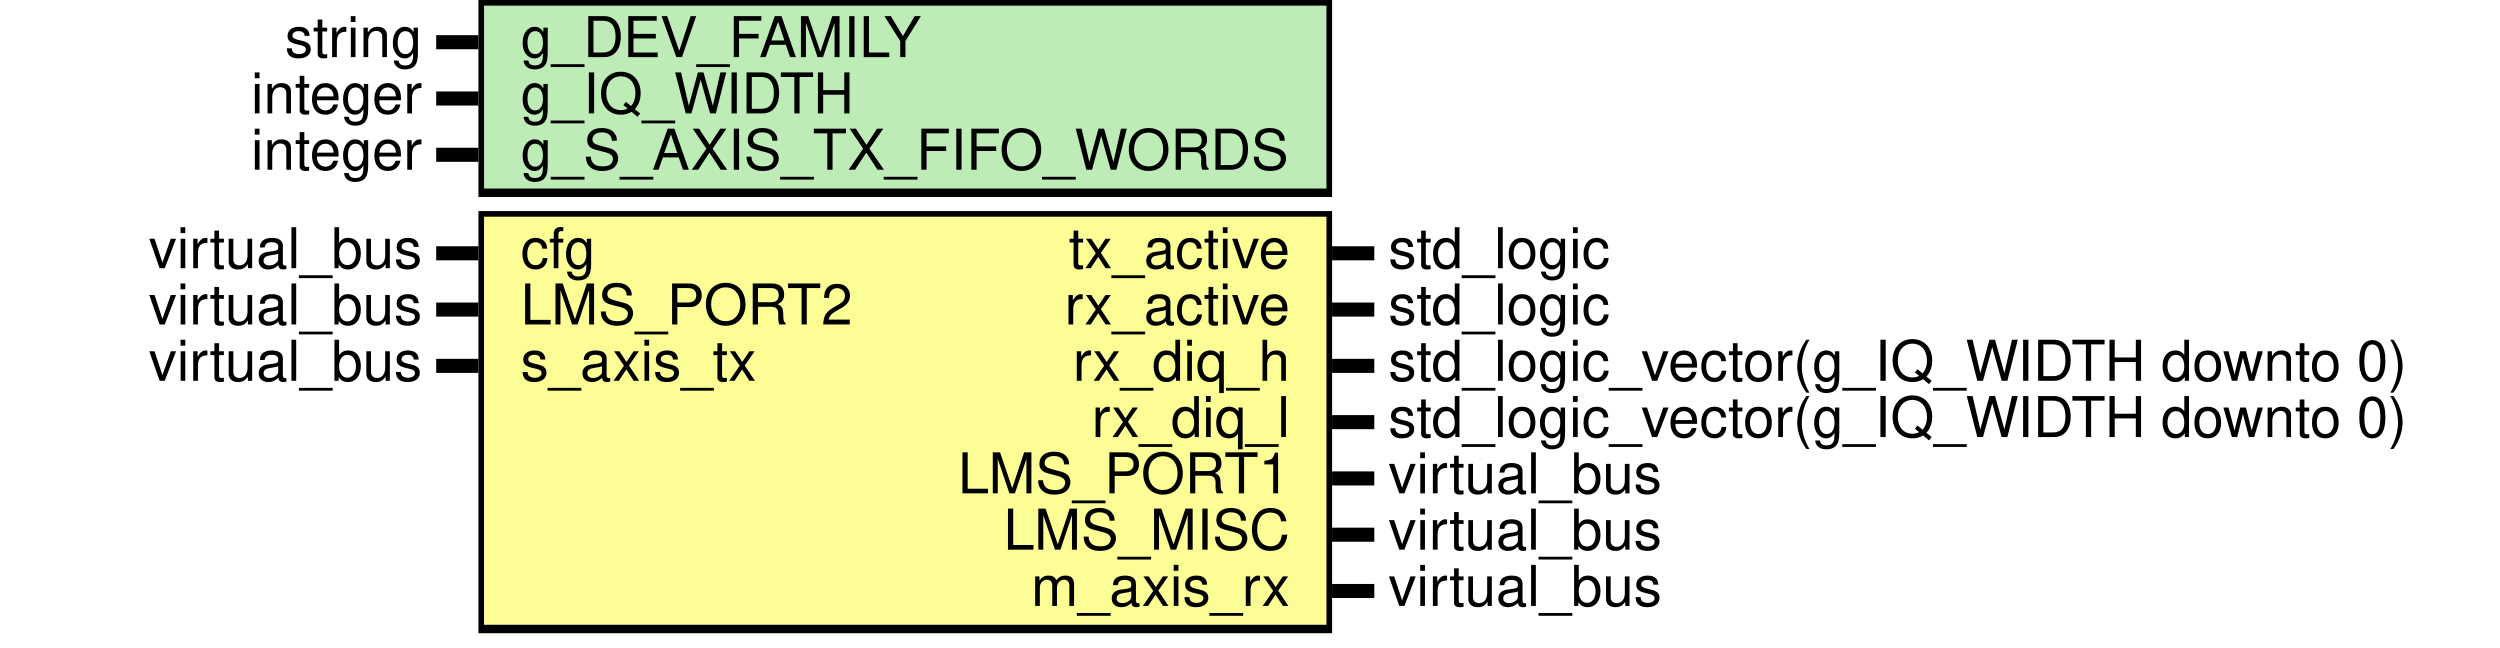
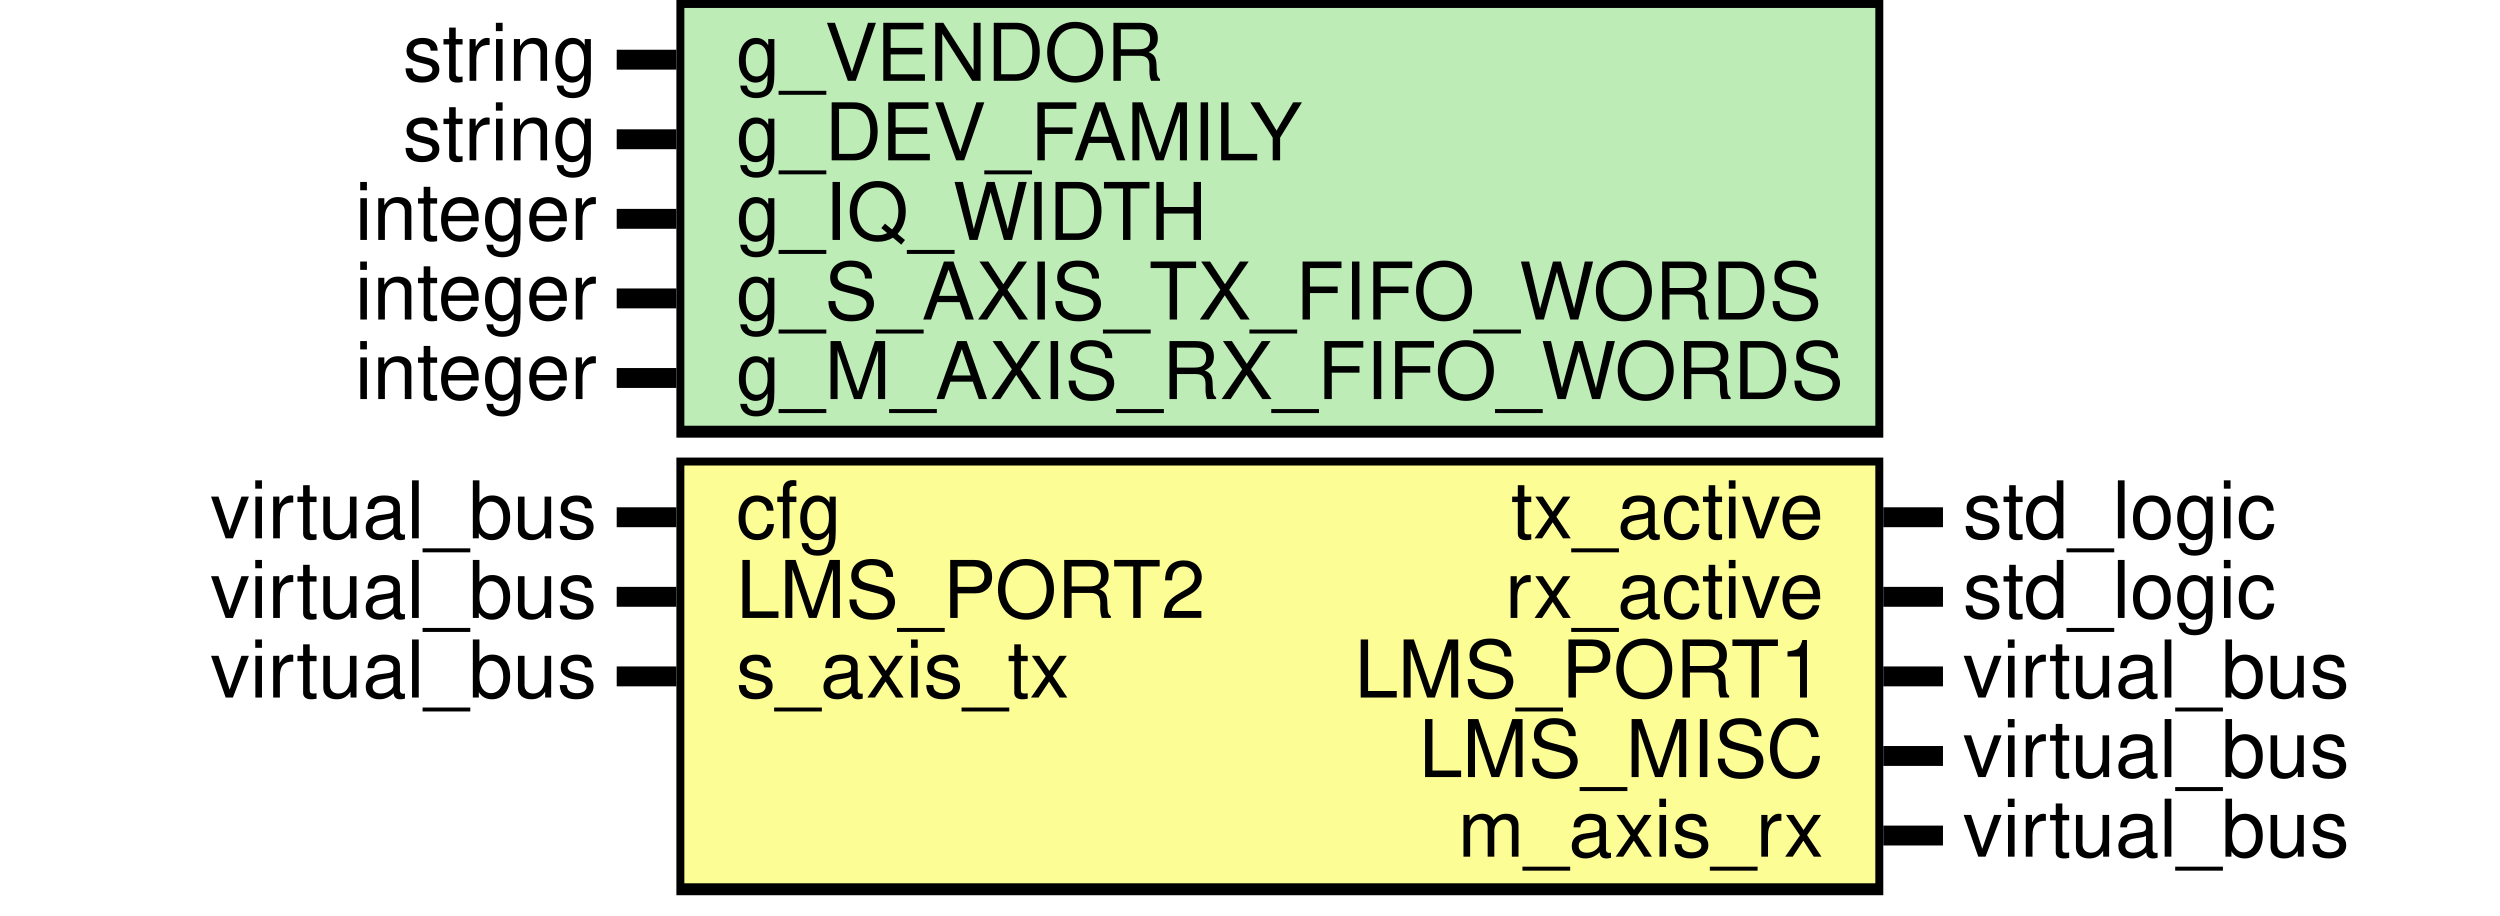
- <svg xmlns="http://www.w3.org/2000/svg" xmlns:ns1="http://svgjs.com/svgjs" version="1.1" viewBox="0 0 888.333 230">
+ <svg xmlns="http://www.w3.org/2000/svg" xmlns:ns1="http://svgjs.com/svgjs" version="1.1" viewBox="0 0 628.333 230">
  <svg id="SvgjsSvg1002" width="2" height="0" focusable="false" style="overflow:hidden;top:-100%;left:-100%;position:absolute;opacity:0">
    <polyline id="SvgjsPolyline1003" points="155,0 170,0" />
    <path id="SvgjsPath1004" d="M0 0 " />
  </svg>
-   <rect id="SvgjsRect1006" width="303.333" height="70" fill="black" x="170" y="0" />
-   <rect id="SvgjsRect1007" width="299.333" height="65" fill="#bdecb6" x="172" y="2" />
+   <rect id="SvgjsRect1006" width="303.333" height="110" fill="black" x="170" y="0" />
+   <rect id="SvgjsRect1007" width="299.333" height="105" fill="#bdecb6" x="172" y="2" />
  <text id="SvgjsText1008" font-family="Helvetica" x="150" y="-5.698" font-size="20" text-anchor="end" family="Helvetica" size="20" anchor="end" ns1:data="{&quot;leading&quot;:&quot;1.3&quot;}">
    <tspan id="SvgjsTspan1009" dy="26" x="150" ns1:data="{&quot;newLined&quot;:true}">   string </tspan>
  </text>
  <text id="SvgjsText1010" font-family="Helvetica" x="185" y="-5.698" font-size="20" text-anchor="start" family="Helvetica" size="20" anchor="start" ns1:data="{&quot;leading&quot;:&quot;1.3&quot;}">
-     <tspan id="SvgjsTspan1011" dy="26" x="185" ns1:data="{&quot;newLined&quot;:true}">   g_DEV_FAMILY </tspan>
+     <tspan id="SvgjsTspan1011" dy="26" x="185" ns1:data="{&quot;newLined&quot;:true}">   g_VENDOR </tspan>
  </text>
  <line id="SvgjsLine1012" x1="155" y1="15" x2="170" y2="15" stroke-linecap="rec" stroke="black" stroke-width="5" />
  <text id="SvgjsText1013" font-family="Helvetica" x="150" y="14.302" font-size="20" text-anchor="end" family="Helvetica" size="20" anchor="end" ns1:data="{&quot;leading&quot;:&quot;1.3&quot;}">
-     <tspan id="SvgjsTspan1014" dy="26" x="150" ns1:data="{&quot;newLined&quot;:true}">   integer </tspan>
+     <tspan id="SvgjsTspan1014" dy="26" x="150" ns1:data="{&quot;newLined&quot;:true}">   string </tspan>
  </text>
  <text id="SvgjsText1015" font-family="Helvetica" x="185" y="14.302" font-size="20" text-anchor="start" family="Helvetica" size="20" anchor="start" ns1:data="{&quot;leading&quot;:&quot;1.3&quot;}">
-     <tspan id="SvgjsTspan1016" dy="26" x="185" ns1:data="{&quot;newLined&quot;:true}">   g_IQ_WIDTH </tspan>
+     <tspan id="SvgjsTspan1016" dy="26" x="185" ns1:data="{&quot;newLined&quot;:true}">   g_DEV_FAMILY </tspan>
  </text>
  <line id="SvgjsLine1017" x1="155" y1="35" x2="170" y2="35" stroke-linecap="rec" stroke="black" stroke-width="5" />
  <text id="SvgjsText1018" font-family="Helvetica" x="150" y="34.302" font-size="20" text-anchor="end" family="Helvetica" size="20" anchor="end" ns1:data="{&quot;leading&quot;:&quot;1.3&quot;}">
    <tspan id="SvgjsTspan1019" dy="26" x="150" ns1:data="{&quot;newLined&quot;:true}">   integer </tspan>
  </text>
  <text id="SvgjsText1020" font-family="Helvetica" x="185" y="34.302" font-size="20" text-anchor="start" family="Helvetica" size="20" anchor="start" ns1:data="{&quot;leading&quot;:&quot;1.3&quot;}">
-     <tspan id="SvgjsTspan1021" dy="26" x="185" ns1:data="{&quot;newLined&quot;:true}">   g_S_AXIS_TX_FIFO_WORDS </tspan>
+     <tspan id="SvgjsTspan1021" dy="26" x="185" ns1:data="{&quot;newLined&quot;:true}">   g_IQ_WIDTH </tspan>
  </text>
  <line id="SvgjsLine1022" x1="155" y1="55" x2="170" y2="55" stroke-linecap="rec" stroke="black" stroke-width="5" />
-   <rect id="SvgjsRect1023" width="303.333" height="150" fill="black" x="170" y="75" />
-   <rect id="SvgjsRect1024" width="299.333" height="145" fill="#fdfd96" x="172" y="77" />
-   <text id="SvgjsText1025" font-family="Helvetica" x="150" y="69.302" font-size="20" text-anchor="end" family="Helvetica" size="20" anchor="end" ns1:data="{&quot;leading&quot;:&quot;1.3&quot;}">
-     <tspan id="SvgjsTspan1026" dy="26" x="150" ns1:data="{&quot;newLined&quot;:true}">   virtual_bus </tspan>
+   <text id="SvgjsText1023" font-family="Helvetica" x="150" y="54.302" font-size="20" text-anchor="end" family="Helvetica" size="20" anchor="end" ns1:data="{&quot;leading&quot;:&quot;1.3&quot;}">
+     <tspan id="SvgjsTspan1024" dy="26" x="150" ns1:data="{&quot;newLined&quot;:true}">   integer </tspan>
  </text>
-   <text id="SvgjsText1027" font-family="Helvetica" x="185" y="69.302" font-size="20" text-anchor="start" family="Helvetica" size="20" anchor="start" ns1:data="{&quot;leading&quot;:&quot;1.3&quot;}">
-     <tspan id="SvgjsTspan1028" dy="26" x="185" ns1:data="{&quot;newLined&quot;:true}">   cfg </tspan>
+   <text id="SvgjsText1025" font-family="Helvetica" x="185" y="54.302" font-size="20" text-anchor="start" family="Helvetica" size="20" anchor="start" ns1:data="{&quot;leading&quot;:&quot;1.3&quot;}">
+     <tspan id="SvgjsTspan1026" dy="26" x="185" ns1:data="{&quot;newLined&quot;:true}">   g_S_AXIS_TX_FIFO_WORDS </tspan>
  </text>
-   <line id="SvgjsLine1029" x1="155" y1="90" x2="170" y2="90" stroke-linecap="rec" stroke="black" stroke-width="5" />
-   <text id="SvgjsText1030" font-family="Helvetica" x="150" y="89.302" font-size="20" text-anchor="end" family="Helvetica" size="20" anchor="end" ns1:data="{&quot;leading&quot;:&quot;1.3&quot;}">
-     <tspan id="SvgjsTspan1031" dy="26" x="150" ns1:data="{&quot;newLined&quot;:true}">   virtual_bus </tspan>
+   <line id="SvgjsLine1027" x1="155" y1="75" x2="170" y2="75" stroke-linecap="rec" stroke="black" stroke-width="5" />
+   <text id="SvgjsText1028" font-family="Helvetica" x="150" y="74.302" font-size="20" text-anchor="end" family="Helvetica" size="20" anchor="end" ns1:data="{&quot;leading&quot;:&quot;1.3&quot;}">
+     <tspan id="SvgjsTspan1029" dy="26" x="150" ns1:data="{&quot;newLined&quot;:true}">   integer </tspan>
  </text>
-   <text id="SvgjsText1032" font-family="Helvetica" x="185" y="89.302" font-size="20" text-anchor="start" family="Helvetica" size="20" anchor="start" ns1:data="{&quot;leading&quot;:&quot;1.3&quot;}">
-     <tspan id="SvgjsTspan1033" dy="26" x="185" ns1:data="{&quot;newLined&quot;:true}">   LMS_PORT2 </tspan>
+   <text id="SvgjsText1030" font-family="Helvetica" x="185" y="74.302" font-size="20" text-anchor="start" family="Helvetica" size="20" anchor="start" ns1:data="{&quot;leading&quot;:&quot;1.3&quot;}">
+     <tspan id="SvgjsTspan1031" dy="26" x="185" ns1:data="{&quot;newLined&quot;:true}">   g_M_AXIS_RX_FIFO_WORDS </tspan>
  </text>
-   <line id="SvgjsLine1034" x1="155" y1="110" x2="170" y2="110" stroke-linecap="rec" stroke="black" stroke-width="5" />
+   <line id="SvgjsLine1032" x1="155" y1="95" x2="170" y2="95" stroke-linecap="rec" stroke="black" stroke-width="5" />
+   <rect id="SvgjsRect1033" width="303.333" height="110" fill="black" x="170" y="115" />
+   <rect id="SvgjsRect1034" width="299.333" height="105" fill="#fdfd96" x="172" y="117" />
  <text id="SvgjsText1035" font-family="Helvetica" x="150" y="109.302" font-size="20" text-anchor="end" family="Helvetica" size="20" anchor="end" ns1:data="{&quot;leading&quot;:&quot;1.3&quot;}">
    <tspan id="SvgjsTspan1036" dy="26" x="150" ns1:data="{&quot;newLined&quot;:true}">   virtual_bus </tspan>
  </text>
  <text id="SvgjsText1037" font-family="Helvetica" x="185" y="109.302" font-size="20" text-anchor="start" family="Helvetica" size="20" anchor="start" ns1:data="{&quot;leading&quot;:&quot;1.3&quot;}">
-     <tspan id="SvgjsTspan1038" dy="26" x="185" ns1:data="{&quot;newLined&quot;:true}">   s_axis_tx </tspan>
+     <tspan id="SvgjsTspan1038" dy="26" x="185" ns1:data="{&quot;newLined&quot;:true}">   cfg </tspan>
  </text>
  <line id="SvgjsLine1039" x1="155" y1="130" x2="170" y2="130" stroke-linecap="rec" stroke="black" stroke-width="5" />
-   <text id="SvgjsText1040" font-family="Helvetica" x="493.333" y="69.302" font-size="20" text-anchor="start" family="Helvetica" size="20" anchor="start" ns1:data="{&quot;leading&quot;:&quot;1.3&quot;}">
-     <tspan id="SvgjsTspan1041" dy="26" x="493.333" ns1:data="{&quot;newLined&quot;:true}">   std_logic </tspan>
+   <text id="SvgjsText1040" font-family="Helvetica" x="150" y="129.302" font-size="20" text-anchor="end" family="Helvetica" size="20" anchor="end" ns1:data="{&quot;leading&quot;:&quot;1.3&quot;}">
+     <tspan id="SvgjsTspan1041" dy="26" x="150" ns1:data="{&quot;newLined&quot;:true}">   virtual_bus </tspan>
  </text>
-   <text id="SvgjsText1042" font-family="Helvetica" x="458.333" y="69.302" font-size="20" text-anchor="end" family="Helvetica" size="20" anchor="end" ns1:data="{&quot;leading&quot;:&quot;1.3&quot;}">
-     <tspan id="SvgjsTspan1043" dy="26" x="458.333" ns1:data="{&quot;newLined&quot;:true}">   tx_active </tspan>
+   <text id="SvgjsText1042" font-family="Helvetica" x="185" y="129.302" font-size="20" text-anchor="start" family="Helvetica" size="20" anchor="start" ns1:data="{&quot;leading&quot;:&quot;1.3&quot;}">
+     <tspan id="SvgjsTspan1043" dy="26" x="185" ns1:data="{&quot;newLined&quot;:true}">   LMS_PORT2 </tspan>
  </text>
-   <line id="SvgjsLine1044" x1="473.333" y1="90" x2="488.333" y2="90" stroke-linecap="rec" stroke="black" stroke-width="5" />
-   <text id="SvgjsText1045" font-family="Helvetica" x="493.333" y="89.302" font-size="20" text-anchor="start" family="Helvetica" size="20" anchor="start" ns1:data="{&quot;leading&quot;:&quot;1.3&quot;}">
-     <tspan id="SvgjsTspan1046" dy="26" x="493.333" ns1:data="{&quot;newLined&quot;:true}">   std_logic </tspan>
+   <line id="SvgjsLine1044" x1="155" y1="150" x2="170" y2="150" stroke-linecap="rec" stroke="black" stroke-width="5" />
+   <text id="SvgjsText1045" font-family="Helvetica" x="150" y="149.302" font-size="20" text-anchor="end" family="Helvetica" size="20" anchor="end" ns1:data="{&quot;leading&quot;:&quot;1.3&quot;}">
+     <tspan id="SvgjsTspan1046" dy="26" x="150" ns1:data="{&quot;newLined&quot;:true}">   virtual_bus </tspan>
  </text>
-   <text id="SvgjsText1047" font-family="Helvetica" x="458.333" y="89.302" font-size="20" text-anchor="end" family="Helvetica" size="20" anchor="end" ns1:data="{&quot;leading&quot;:&quot;1.3&quot;}">
-     <tspan id="SvgjsTspan1048" dy="26" x="458.333" ns1:data="{&quot;newLined&quot;:true}">   rx_active </tspan>
+   <text id="SvgjsText1047" font-family="Helvetica" x="185" y="149.302" font-size="20" text-anchor="start" family="Helvetica" size="20" anchor="start" ns1:data="{&quot;leading&quot;:&quot;1.3&quot;}">
+     <tspan id="SvgjsTspan1048" dy="26" x="185" ns1:data="{&quot;newLined&quot;:true}">   s_axis_tx </tspan>
  </text>
-   <line id="SvgjsLine1049" x1="473.333" y1="110" x2="488.333" y2="110" stroke-linecap="rec" stroke="black" stroke-width="5" />
+   <line id="SvgjsLine1049" x1="155" y1="170" x2="170" y2="170" stroke-linecap="rec" stroke="black" stroke-width="5" />
  <text id="SvgjsText1050" font-family="Helvetica" x="493.333" y="109.302" font-size="20" text-anchor="start" family="Helvetica" size="20" anchor="start" ns1:data="{&quot;leading&quot;:&quot;1.3&quot;}">
-     <tspan id="SvgjsTspan1051" dy="26" x="493.333" ns1:data="{&quot;newLined&quot;:true}">   std_logic_vector(g_IQ_WIDTH downto 0) </tspan>
+     <tspan id="SvgjsTspan1051" dy="26" x="493.333" ns1:data="{&quot;newLined&quot;:true}">   std_logic </tspan>
  </text>
  <text id="SvgjsText1052" font-family="Helvetica" x="458.333" y="109.302" font-size="20" text-anchor="end" family="Helvetica" size="20" anchor="end" ns1:data="{&quot;leading&quot;:&quot;1.3&quot;}">
-     <tspan id="SvgjsTspan1053" dy="26" x="458.333" ns1:data="{&quot;newLined&quot;:true}">   rx_diq_h </tspan>
+     <tspan id="SvgjsTspan1053" dy="26" x="458.333" ns1:data="{&quot;newLined&quot;:true}">   tx_active </tspan>
  </text>
  <line id="SvgjsLine1054" x1="473.333" y1="130" x2="488.333" y2="130" stroke-linecap="rec" stroke="black" stroke-width="5" />
  <text id="SvgjsText1055" font-family="Helvetica" x="493.333" y="129.302" font-size="20" text-anchor="start" family="Helvetica" size="20" anchor="start" ns1:data="{&quot;leading&quot;:&quot;1.3&quot;}">
-     <tspan id="SvgjsTspan1056" dy="26" x="493.333" ns1:data="{&quot;newLined&quot;:true}">   std_logic_vector(g_IQ_WIDTH downto 0) </tspan>
+     <tspan id="SvgjsTspan1056" dy="26" x="493.333" ns1:data="{&quot;newLined&quot;:true}">   std_logic </tspan>
  </text>
  <text id="SvgjsText1057" font-family="Helvetica" x="458.333" y="129.302" font-size="20" text-anchor="end" family="Helvetica" size="20" anchor="end" ns1:data="{&quot;leading&quot;:&quot;1.3&quot;}">
-     <tspan id="SvgjsTspan1058" dy="26" x="458.333" ns1:data="{&quot;newLined&quot;:true}">   rx_diq_l </tspan>
+     <tspan id="SvgjsTspan1058" dy="26" x="458.333" ns1:data="{&quot;newLined&quot;:true}">   rx_active </tspan>
  </text>
  <line id="SvgjsLine1059" x1="473.333" y1="150" x2="488.333" y2="150" stroke-linecap="rec" stroke="black" stroke-width="5" />
  <text id="SvgjsText1060" font-family="Helvetica" x="493.333" y="149.302" font-size="20" text-anchor="start" family="Helvetica" size="20" anchor="start" ns1:data="{&quot;leading&quot;:&quot;1.3&quot;}">
    <tspan id="SvgjsTspan1061" dy="26" x="493.333" ns1:data="{&quot;newLined&quot;:true}">   virtual_bus </tspan>
  </text>
  <text id="SvgjsText1062" font-family="Helvetica" x="458.333" y="149.302" font-size="20" text-anchor="end" family="Helvetica" size="20" anchor="end" ns1:data="{&quot;leading&quot;:&quot;1.3&quot;}">
    <tspan id="SvgjsTspan1063" dy="26" x="458.333" ns1:data="{&quot;newLined&quot;:true}">   LMS_PORT1 </tspan>
  </text>
  <line id="SvgjsLine1064" x1="473.333" y1="170" x2="488.333" y2="170" stroke-linecap="rec" stroke="black" stroke-width="5" />
  <text id="SvgjsText1065" font-family="Helvetica" x="493.333" y="169.302" font-size="20" text-anchor="start" family="Helvetica" size="20" anchor="start" ns1:data="{&quot;leading&quot;:&quot;1.3&quot;}">
    <tspan id="SvgjsTspan1066" dy="26" x="493.333" ns1:data="{&quot;newLined&quot;:true}">   virtual_bus </tspan>
  </text>
  <text id="SvgjsText1067" font-family="Helvetica" x="458.333" y="169.302" font-size="20" text-anchor="end" family="Helvetica" size="20" anchor="end" ns1:data="{&quot;leading&quot;:&quot;1.3&quot;}">
    <tspan id="SvgjsTspan1068" dy="26" x="458.333" ns1:data="{&quot;newLined&quot;:true}">   LMS_MISC </tspan>
  </text>
  <line id="SvgjsLine1069" x1="473.333" y1="190" x2="488.333" y2="190" stroke-linecap="rec" stroke="black" stroke-width="5" />
  <text id="SvgjsText1070" font-family="Helvetica" x="493.333" y="189.302" font-size="20" text-anchor="start" family="Helvetica" size="20" anchor="start" ns1:data="{&quot;leading&quot;:&quot;1.3&quot;}">
    <tspan id="SvgjsTspan1071" dy="26" x="493.333" ns1:data="{&quot;newLined&quot;:true}">   virtual_bus </tspan>
  </text>
  <text id="SvgjsText1072" font-family="Helvetica" x="458.333" y="189.302" font-size="20" text-anchor="end" family="Helvetica" size="20" anchor="end" ns1:data="{&quot;leading&quot;:&quot;1.3&quot;}">
    <tspan id="SvgjsTspan1073" dy="26" x="458.333" ns1:data="{&quot;newLined&quot;:true}">   m_axis_rx </tspan>
  </text>
  <line id="SvgjsLine1074" x1="473.333" y1="210" x2="488.333" y2="210" stroke-linecap="rec" stroke="black" stroke-width="5" />
</svg>
